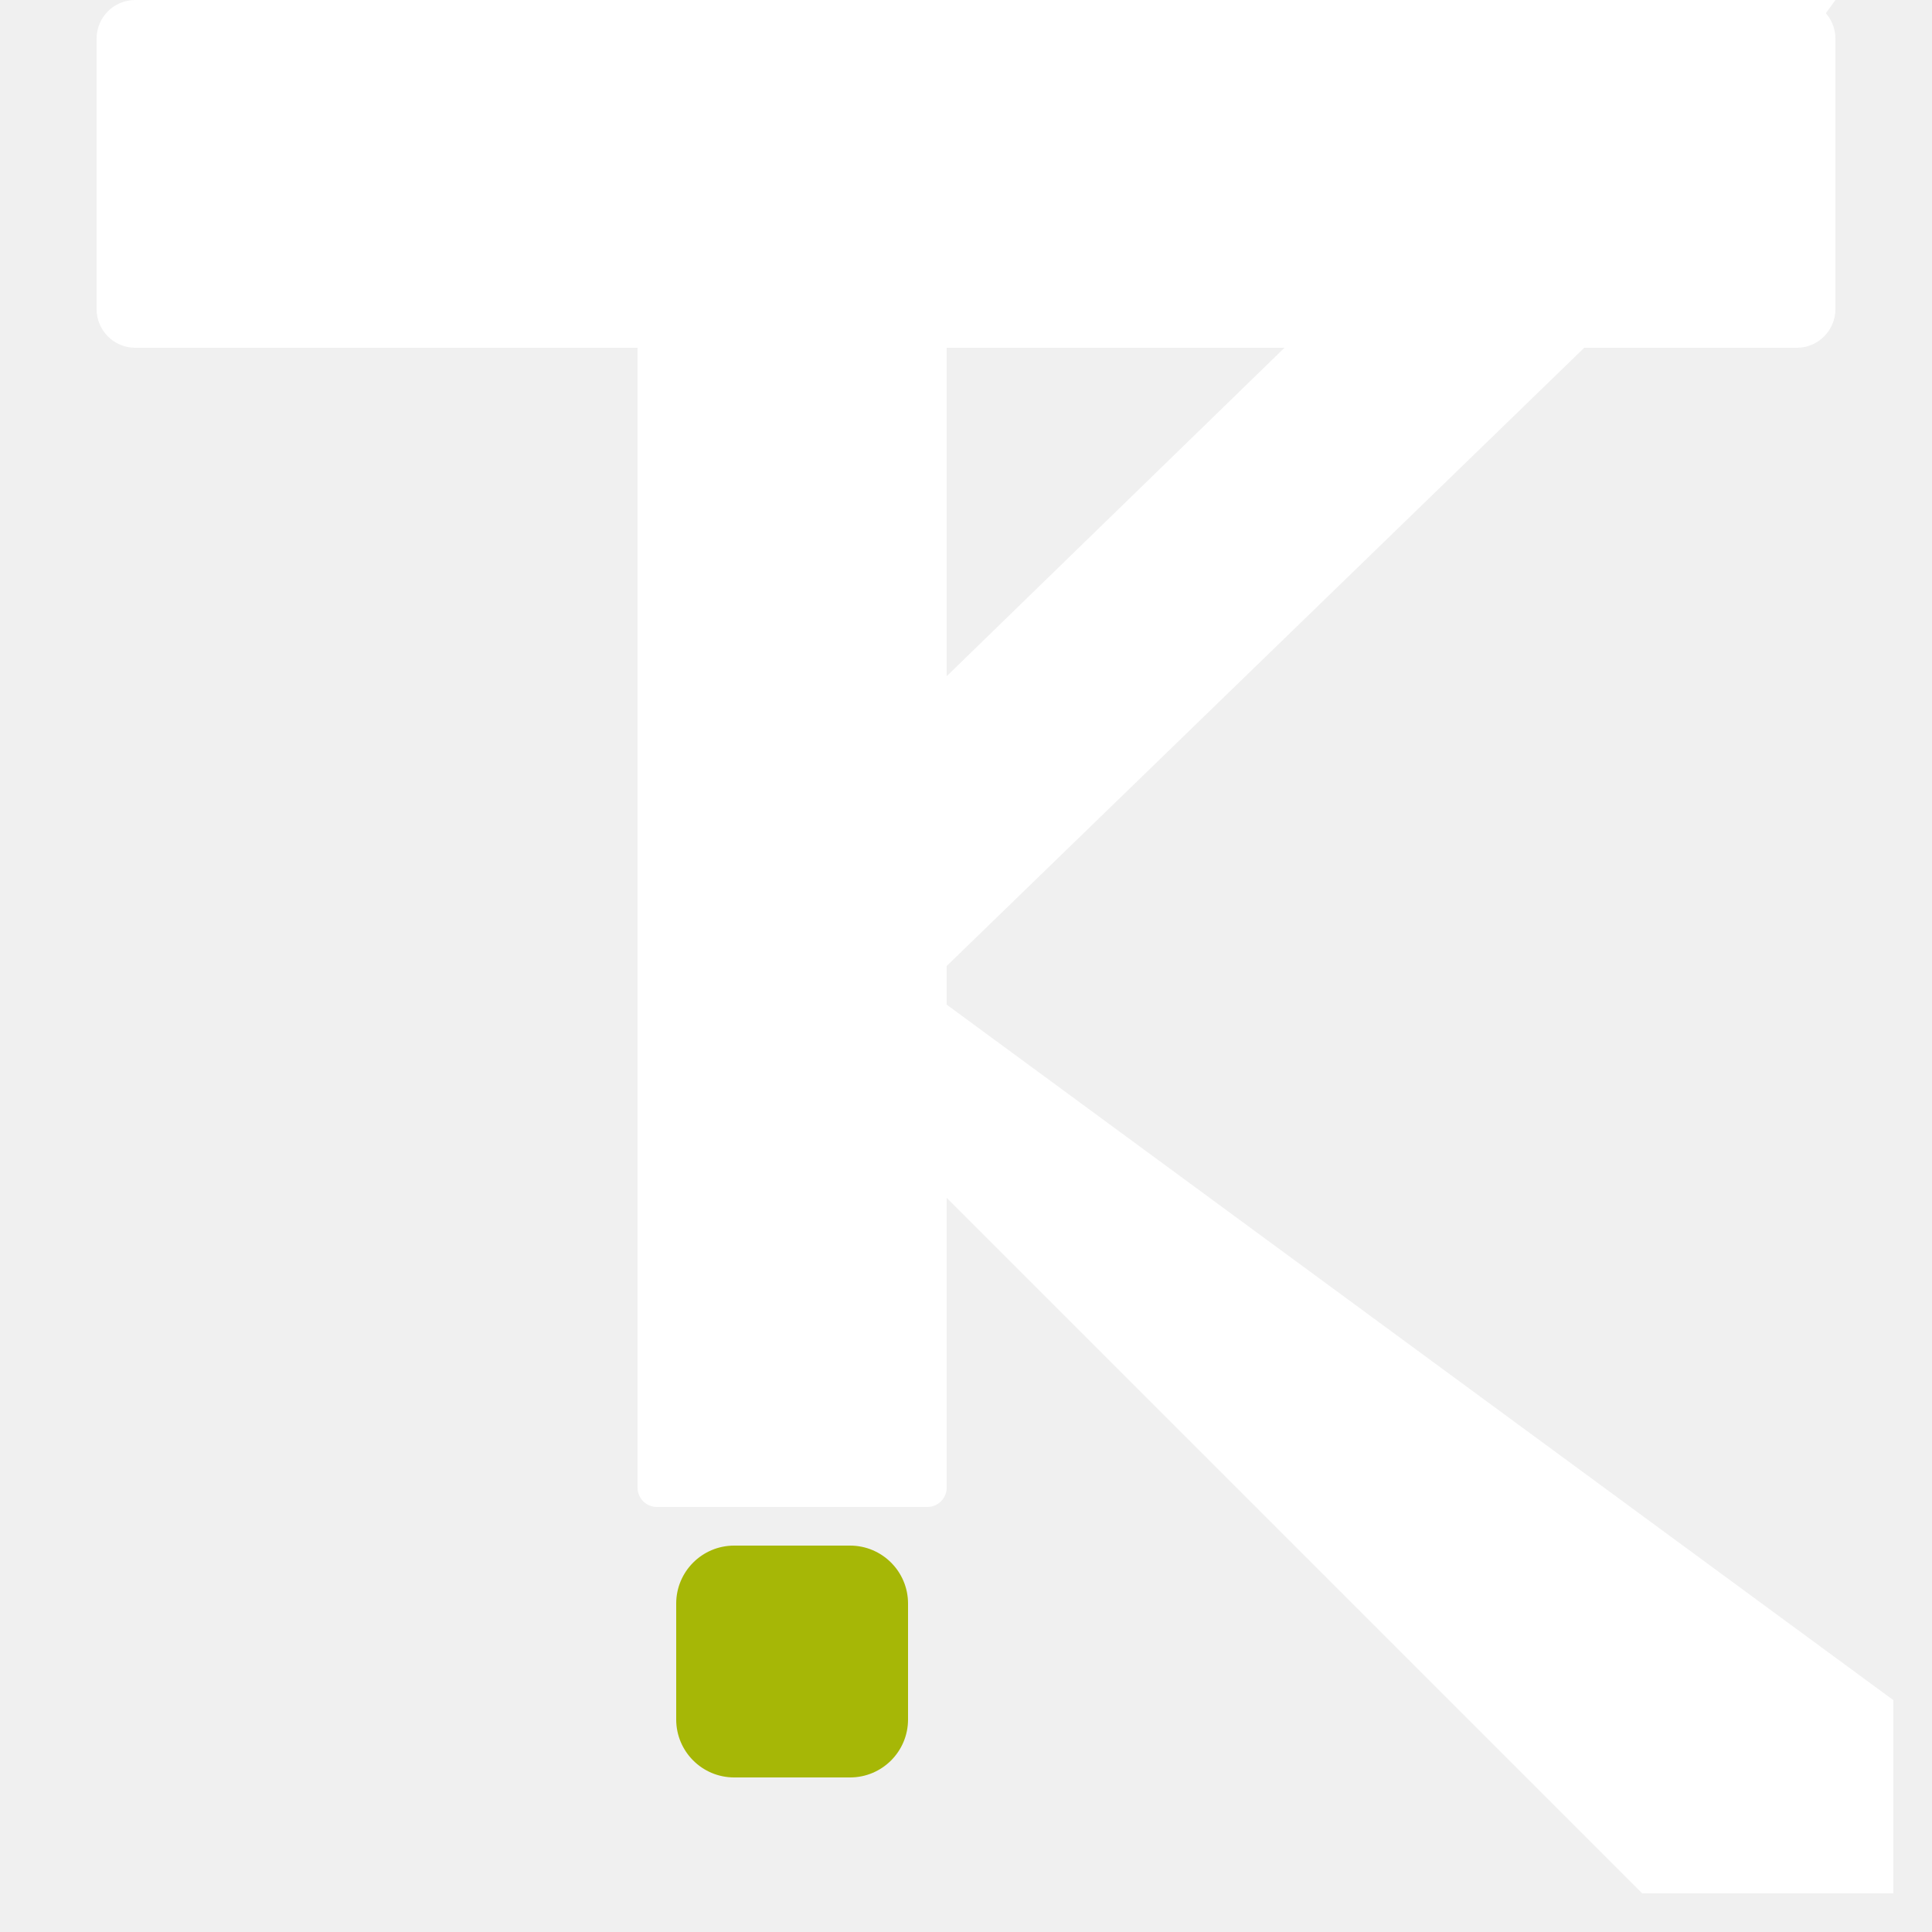
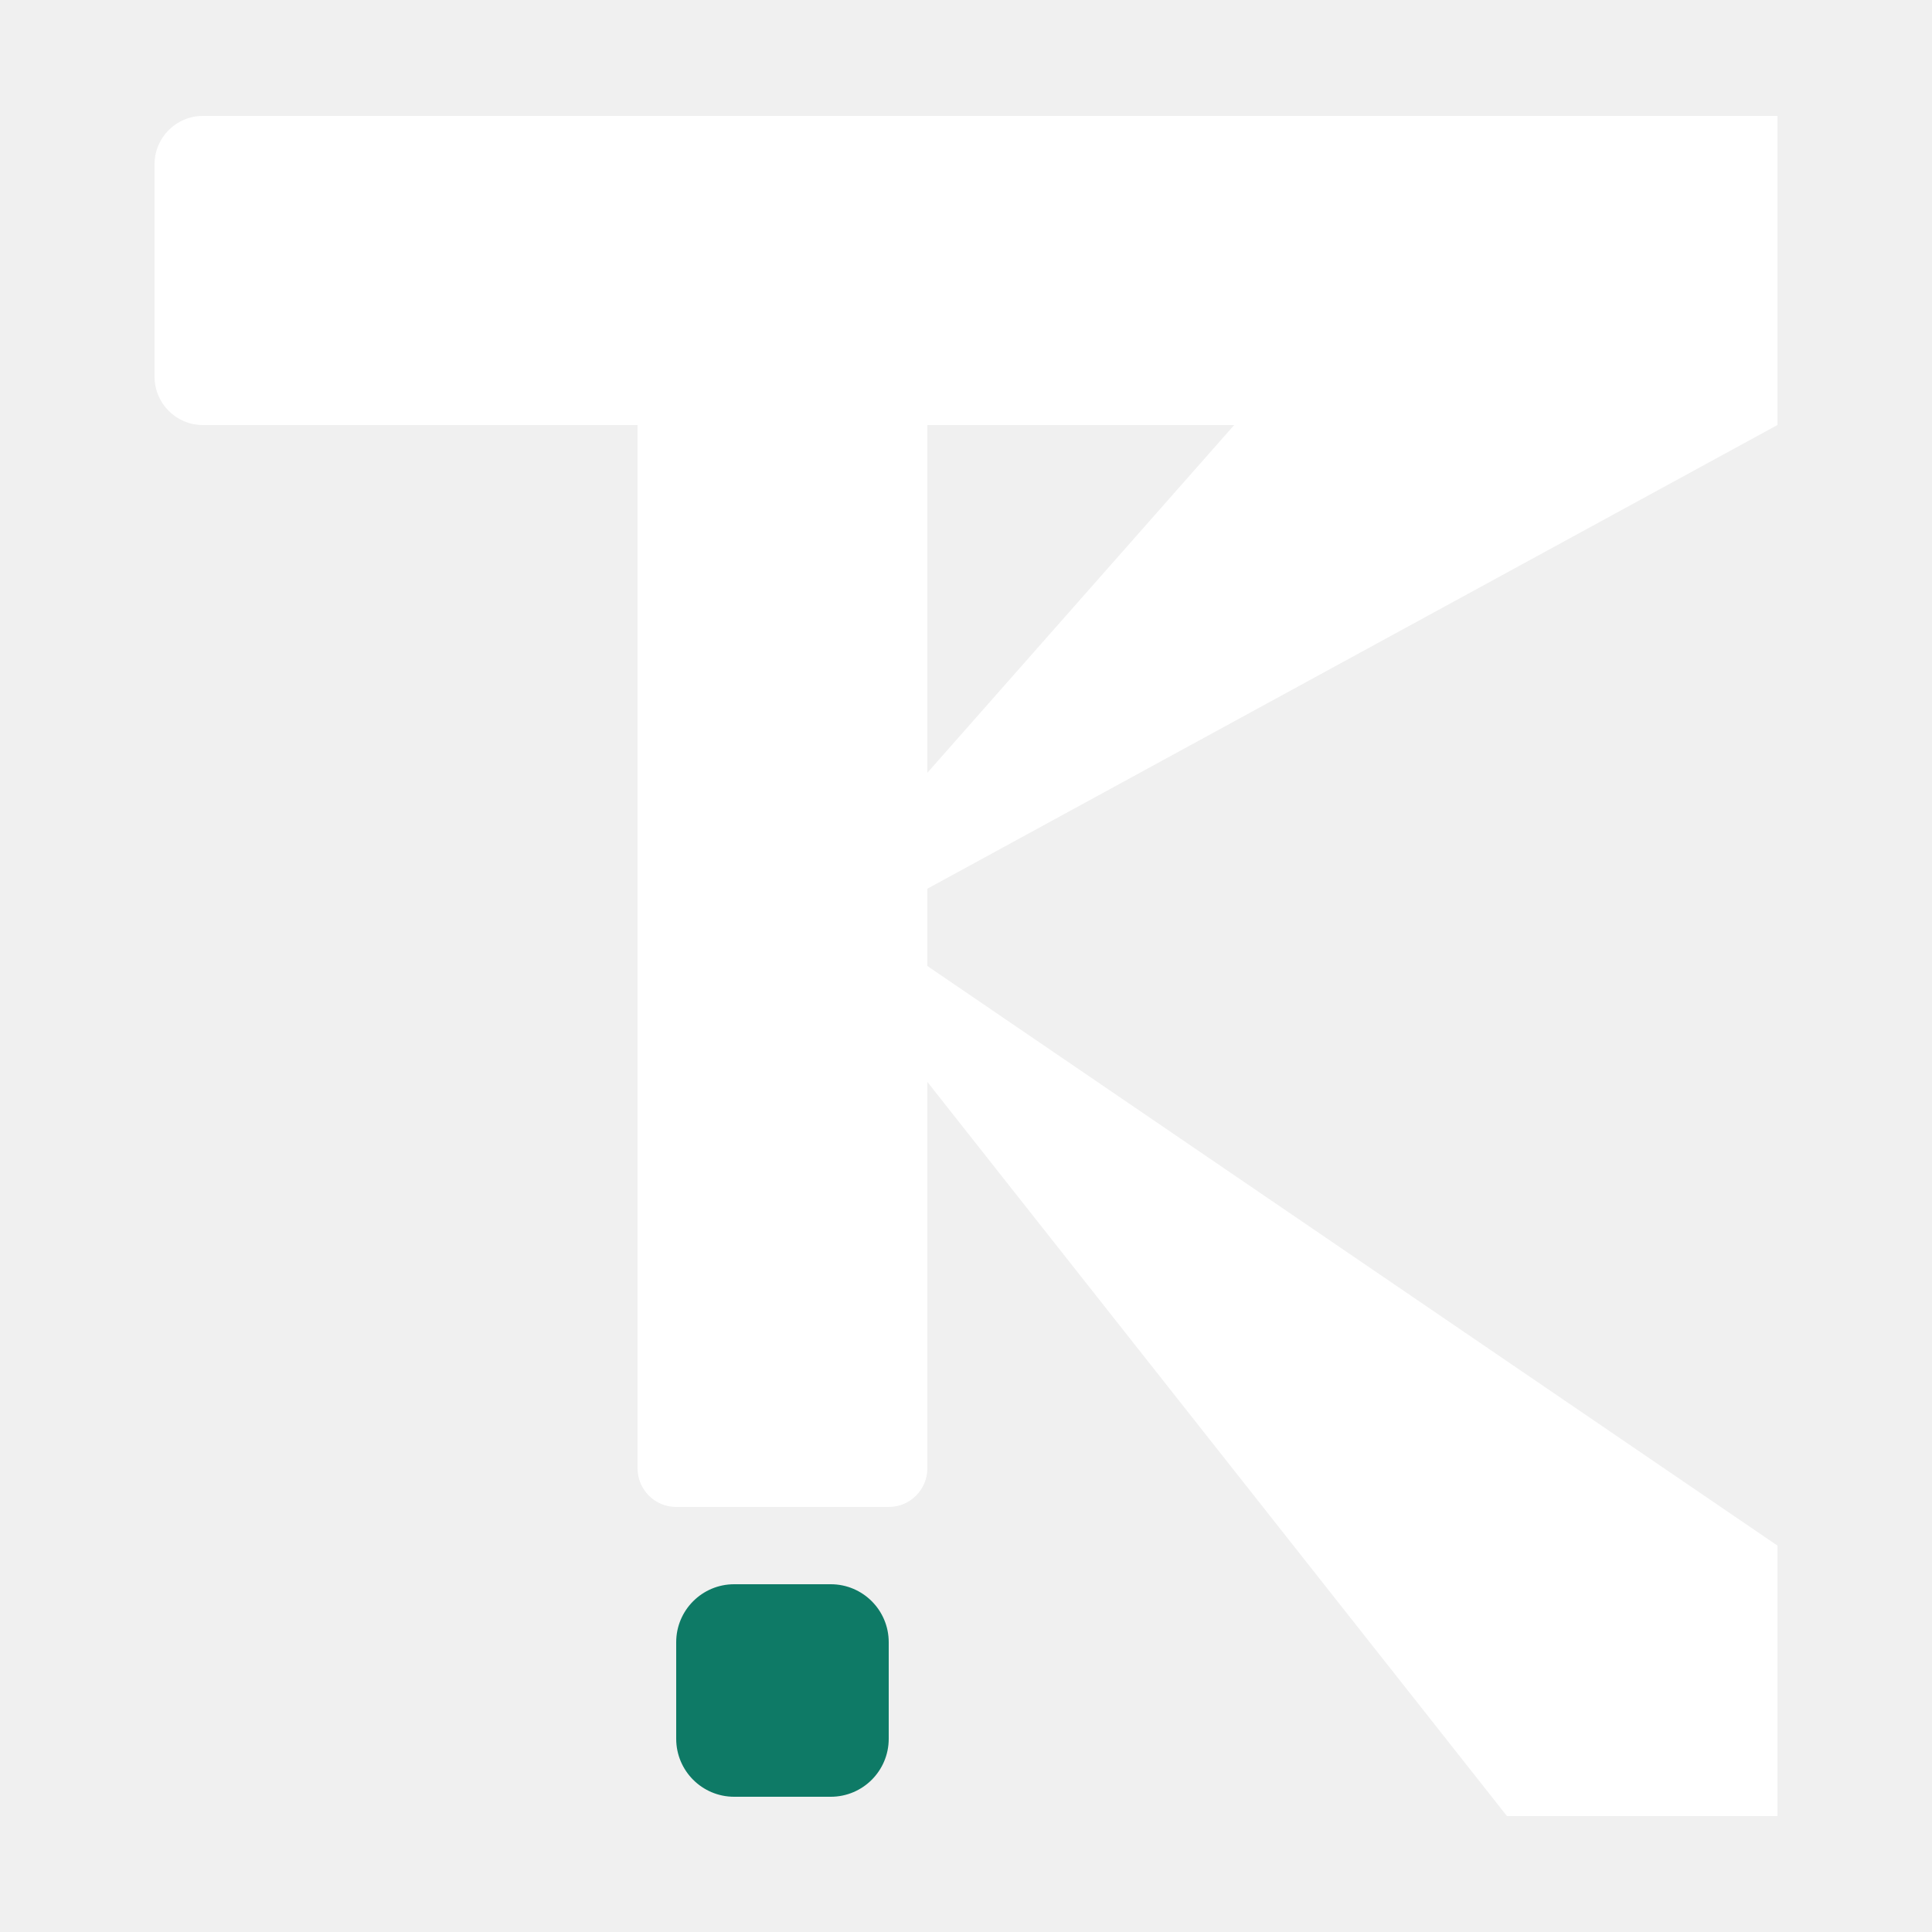
<svg xmlns="http://www.w3.org/2000/svg" viewBox="0 0 100 100" width="100" height="100">
-   <rect x="5" y="0" width="90" height="18" rx="2" fill="#FFFFFF" />
-   <rect x="33" y="0" width="16" height="78" rx="1" fill="#FFFFFF" />
-   <polygon points="49,35 49,50 82,18 95,0 85,0" fill="#FFFFFF" />
-   <polygon points="49,52 49,62 85,98 98,98 98,88" fill="#FFFFFF" />
-   <rect x="35" y="80" width="12" height="12" rx="3" fill="#a6b706" />
+   <rect x="8" y="6" width="84" height="16" rx="2.5" fill="#FFFFFF" />
+   <rect x="33" y="6" width="15" height="72" rx="2" fill="#FFFFFF" />
+   <polygon points="48,40 48,46 92,22 92,6 78,6" fill="#FFFFFF" />
+   <polygon points="48,50 48,56 78,94 92,94 92,80" fill="#FFFFFF" />
+   <rect x="35" y="82" width="11" height="11" rx="3" fill="#0E7A66" />
</svg>
